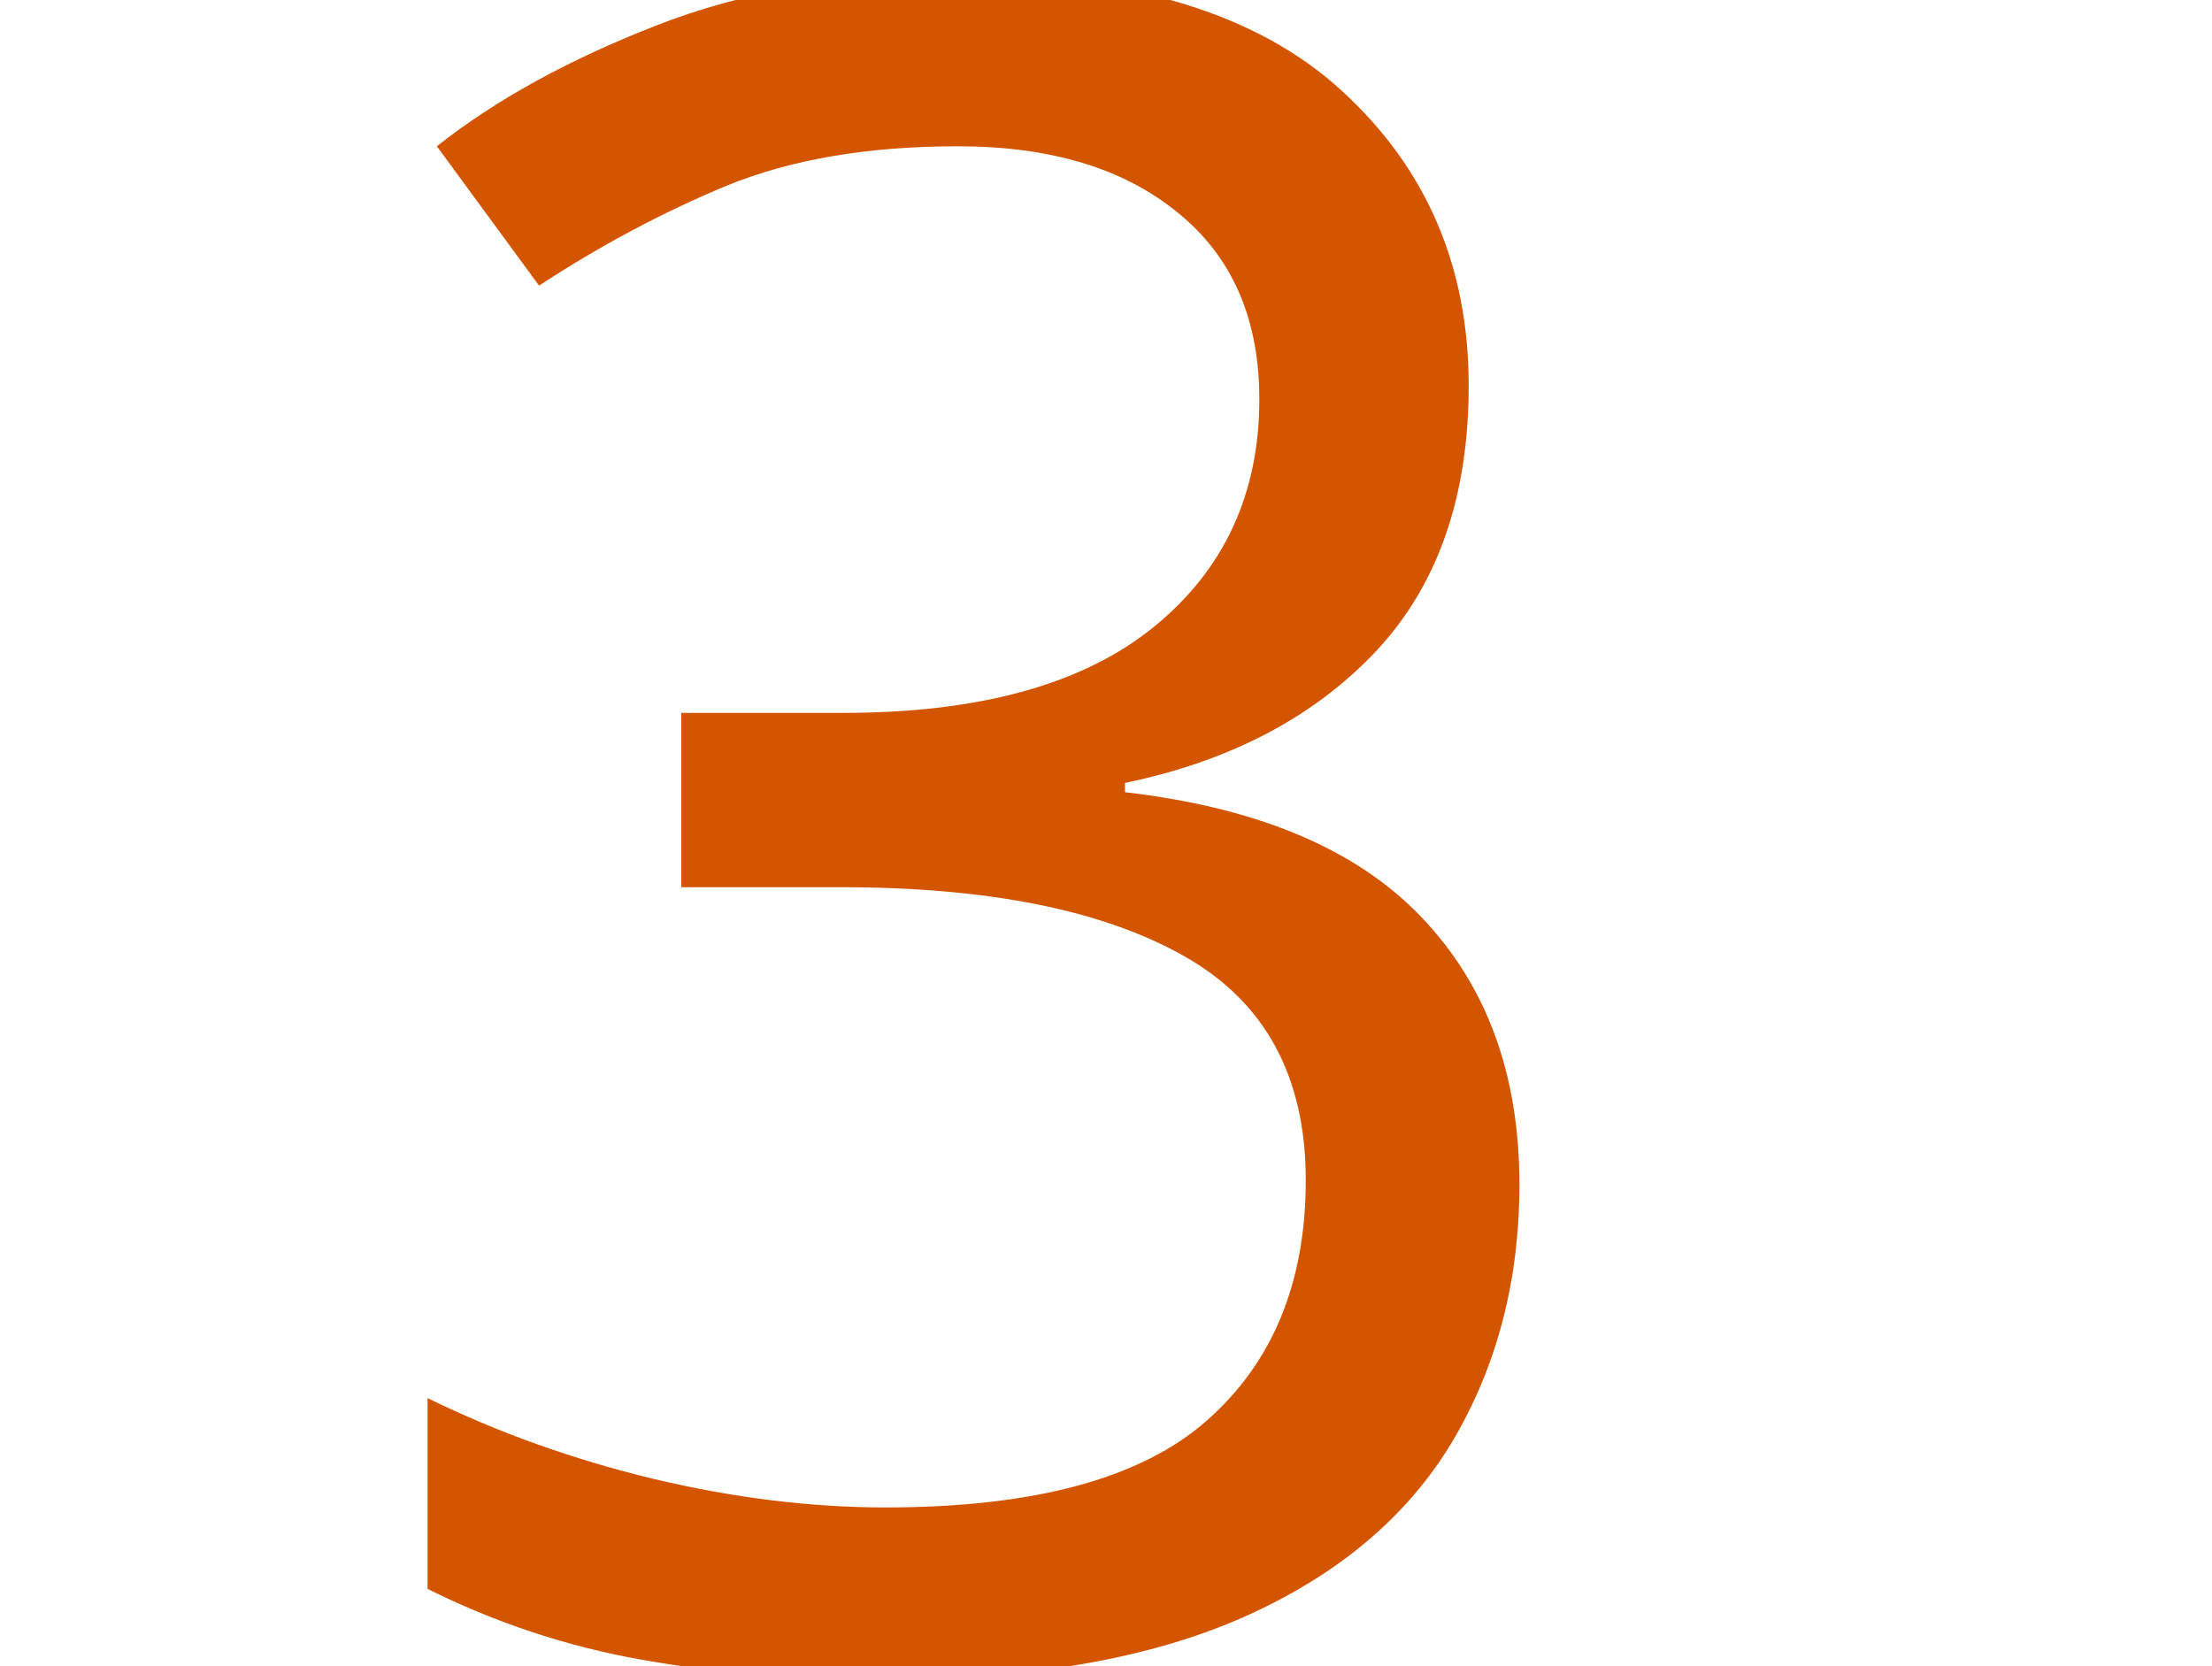
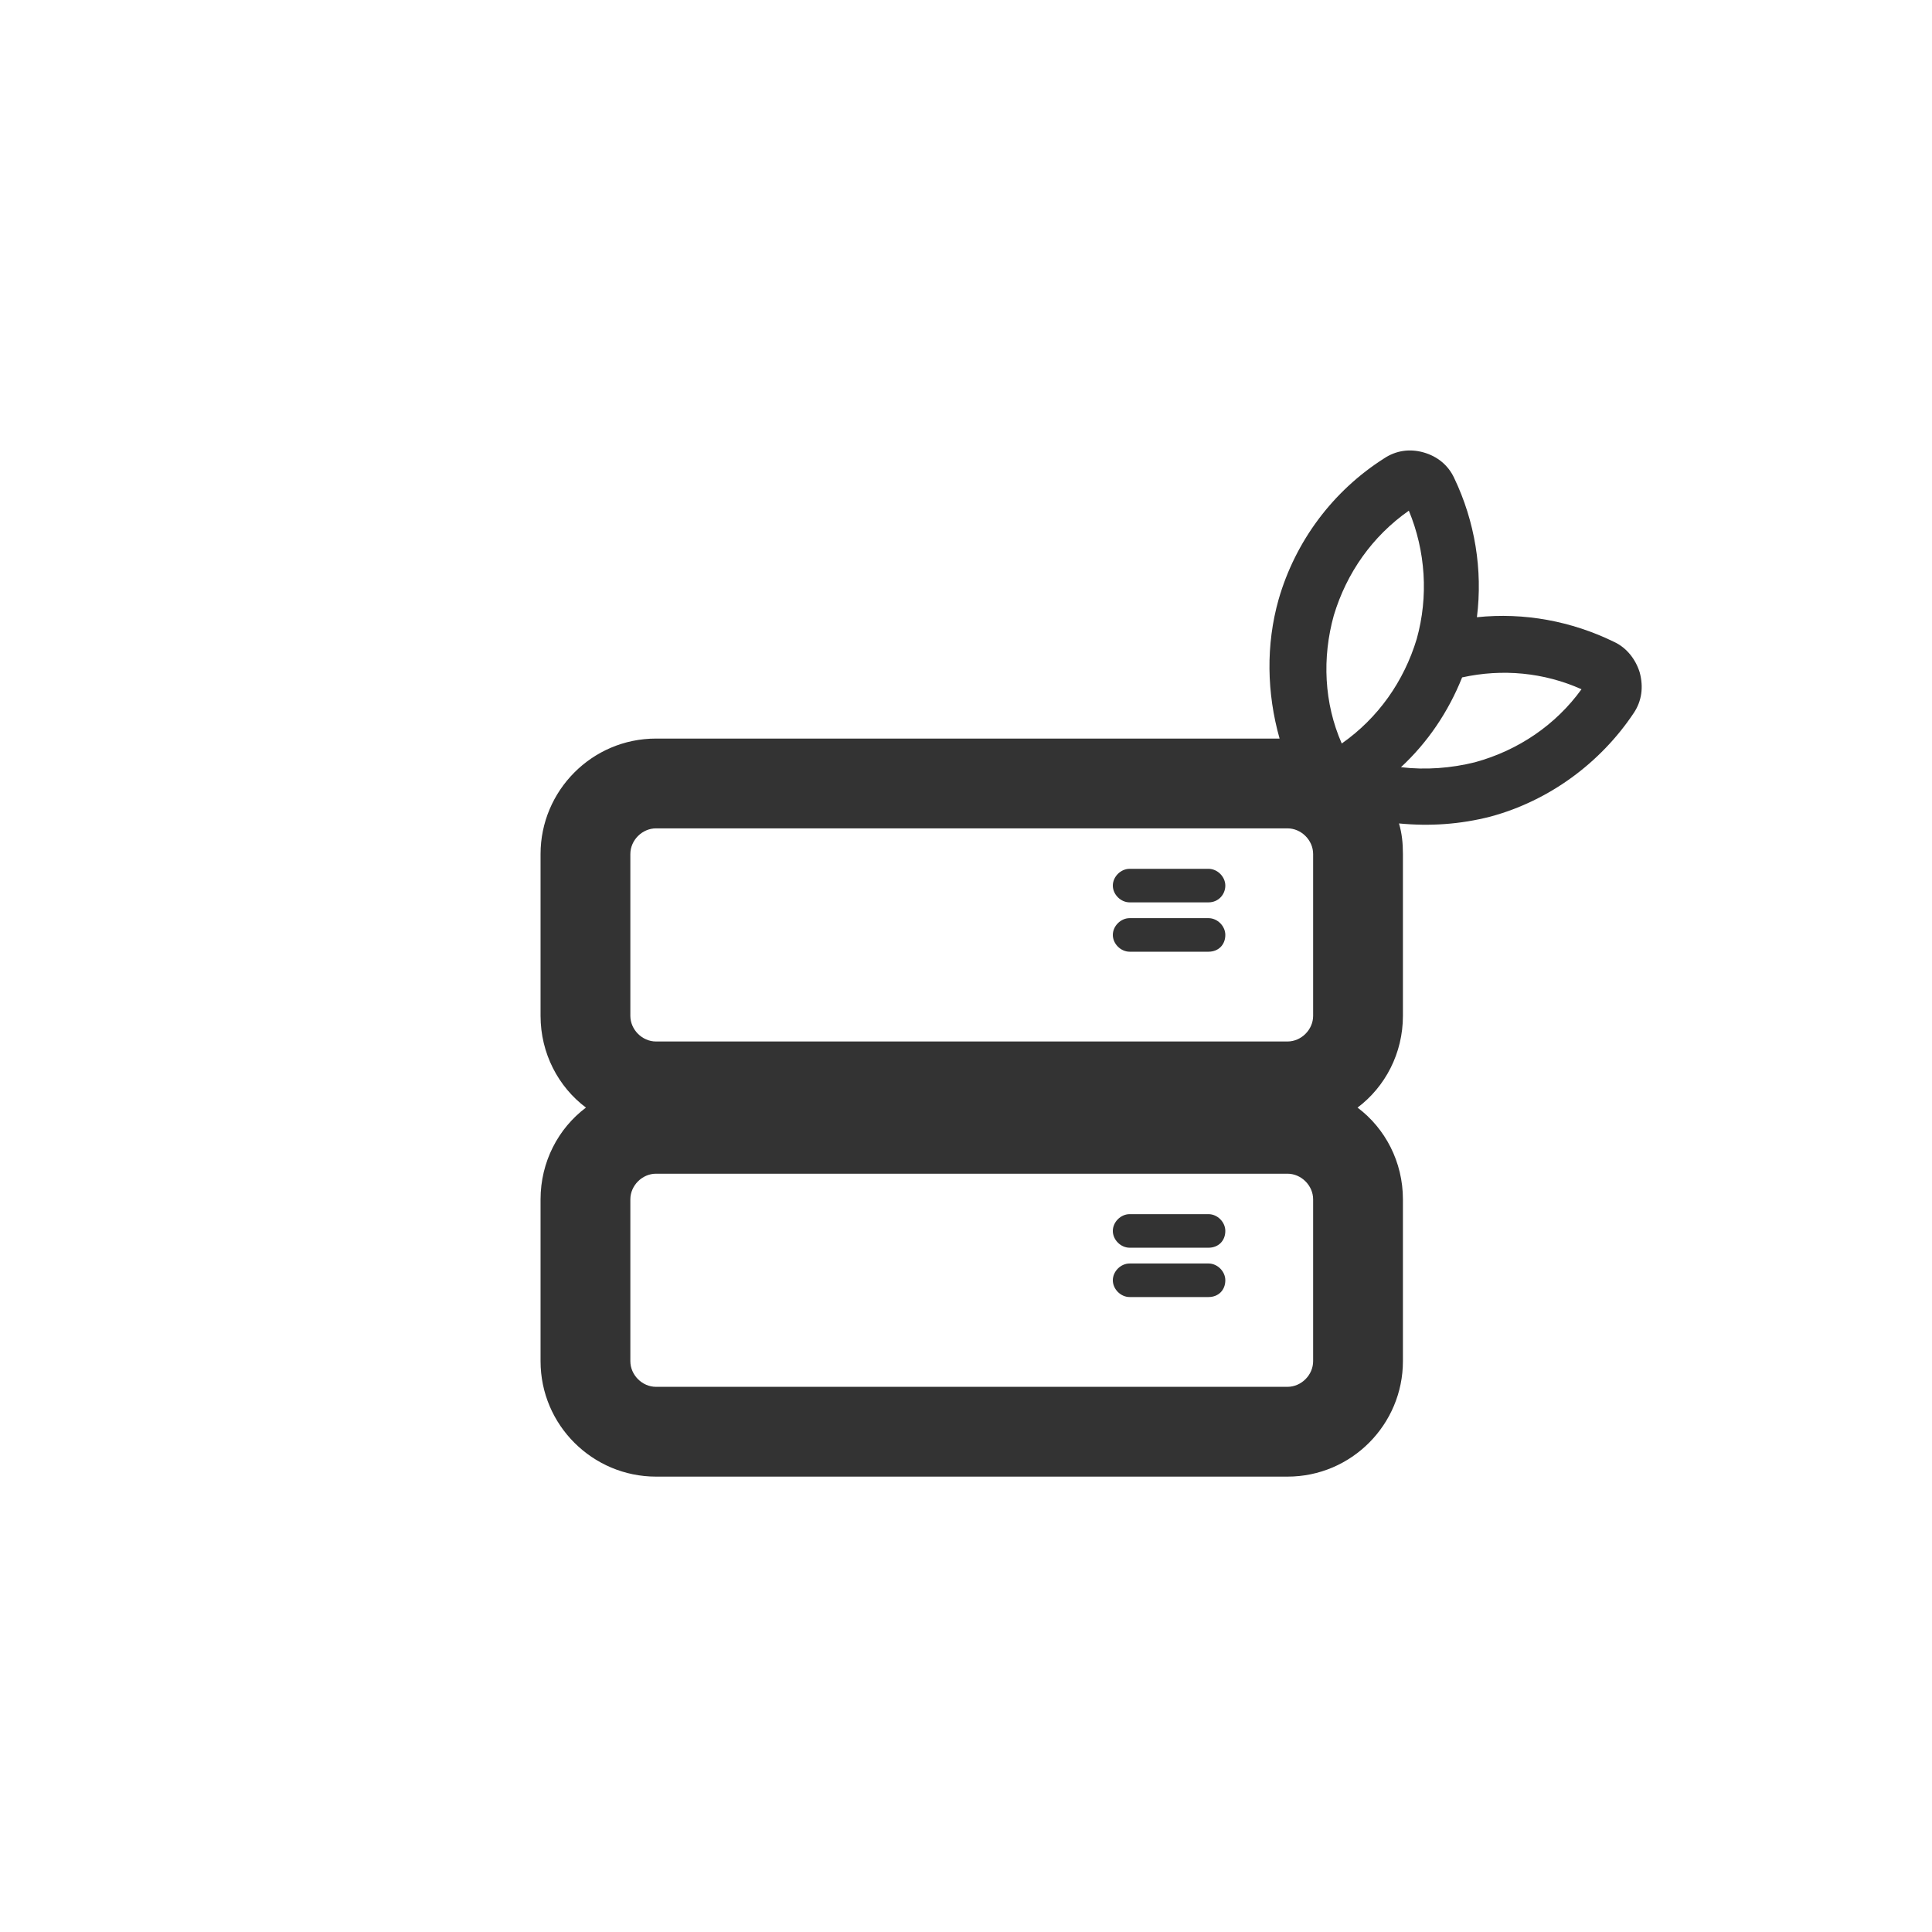
- <svg xmlns="http://www.w3.org/2000/svg" width="48.369mm" height="36.413mm" viewBox="0 0 48.369 36.413" version="1.1" id="svg5">
-   <defs id="defs2" />
-   <g id="layer1" transform="translate(-0.8027364,-0.7623983)">
-     <text xml:space="preserve" style="font-style:normal;font-variant:normal;font-weight:normal;font-stretch:normal;font-size:50.8px;line-height:1.25;font-family:'MV Boli';-inkscape-font-specification:'MV Boli';fill:#d45500;stroke-width:0.265" x="7.872" y="36.977" id="text1947">
-       <tspan id="tspan1945" style="font-style:normal;font-variant:normal;font-weight:normal;font-stretch:normal;font-family:'MV Boli';-inkscape-font-specification:'MV Boli';fill:#d45500;stroke-width:0.265" x="7.872" y="36.977">3</tspan>
-     </text>
-   </g>
+ <svg xmlns="http://www.w3.org/2000/svg" width="193" height="193" viewBox="0 0 193 193" fill="none">
+   <path d="M120.729 124.642H112.844C111.957 124.642 111.168 123.853 111.168 122.966C111.168 122.079 111.957 121.29 112.844 121.29H120.729C121.616 121.29 122.405 122.079 122.405 122.966C122.405 123.952 121.715 124.642 120.729 124.642ZM122.405 127.894C122.405 127.007 121.616 126.219 120.729 126.219H112.844C111.957 126.219 111.168 127.007 111.168 127.894C111.168 128.781 111.957 129.57 112.844 129.57H120.729C121.715 129.57 122.405 128.88 122.405 127.894ZM163.211 71.219C159.86 76.246 154.735 79.991 148.919 81.568C145.864 82.357 142.808 82.554 139.753 82.258C140.048 83.244 140.147 84.229 140.147 85.314V101.478C140.147 105.224 138.373 108.575 135.613 110.645C138.373 112.715 140.147 116.066 140.147 119.812V135.977C140.147 142.285 135.022 147.509 128.615 147.509H65.532C59.224 147.509 54 142.384 54 135.977V119.812C54 116.066 55.774 112.715 58.534 110.645C55.774 108.575 54 105.224 54 101.478V85.314C54 79.005 59.126 73.781 65.532 73.781H127.826C126.545 69.247 126.446 64.418 127.728 59.883C129.403 54.068 133.149 49.041 138.274 45.788C139.457 45 140.837 44.803 142.217 45.197C143.597 45.591 144.681 46.478 145.272 47.76C147.342 52.097 148.131 56.926 147.539 61.658C152.271 61.165 157.002 62.052 161.24 64.122C162.521 64.713 163.409 65.896 163.803 67.177C164.197 68.656 164 70.036 163.211 71.219ZM134.036 74.274C137.683 71.712 140.245 68.064 141.527 63.826C142.71 59.588 142.414 55.054 140.738 51.013C137.091 53.575 134.529 57.222 133.247 61.461C132.065 65.699 132.262 70.233 134.036 74.274ZM131.177 119.812C131.177 118.432 129.995 117.249 128.615 117.249H65.532C64.152 117.249 62.97 118.432 62.97 119.812V135.977C62.97 137.357 64.152 138.539 65.532 138.539H128.615C129.995 138.539 131.177 137.357 131.177 135.977V119.812ZM131.177 85.314C131.177 83.934 129.995 82.751 128.615 82.751H65.532C64.152 82.751 62.97 83.934 62.97 85.314V101.478C62.97 102.858 64.152 104.041 65.532 104.041H128.615C129.995 104.041 131.177 102.858 131.177 101.478V85.314ZM157.987 68.853C154.242 67.177 150.102 66.783 146.061 67.67C144.681 71.12 142.611 74.176 139.95 76.64C142.414 76.936 144.977 76.738 147.342 76.147C151.679 74.964 155.425 72.401 157.987 68.853ZM122.405 88.468C122.405 87.581 121.616 86.792 120.729 86.792H112.844C111.957 86.792 111.168 87.581 111.168 88.468C111.168 89.355 111.957 90.143 112.844 90.143H120.729C121.715 90.143 122.405 89.355 122.405 88.468ZM122.405 93.396C122.405 92.509 121.616 91.72 120.729 91.72H112.844C111.957 91.72 111.168 92.509 111.168 93.396C111.168 94.283 111.957 95.072 112.844 95.072H120.729C121.715 95.072 122.405 94.382 122.405 93.396Z" fill="#333333" />
</svg>
